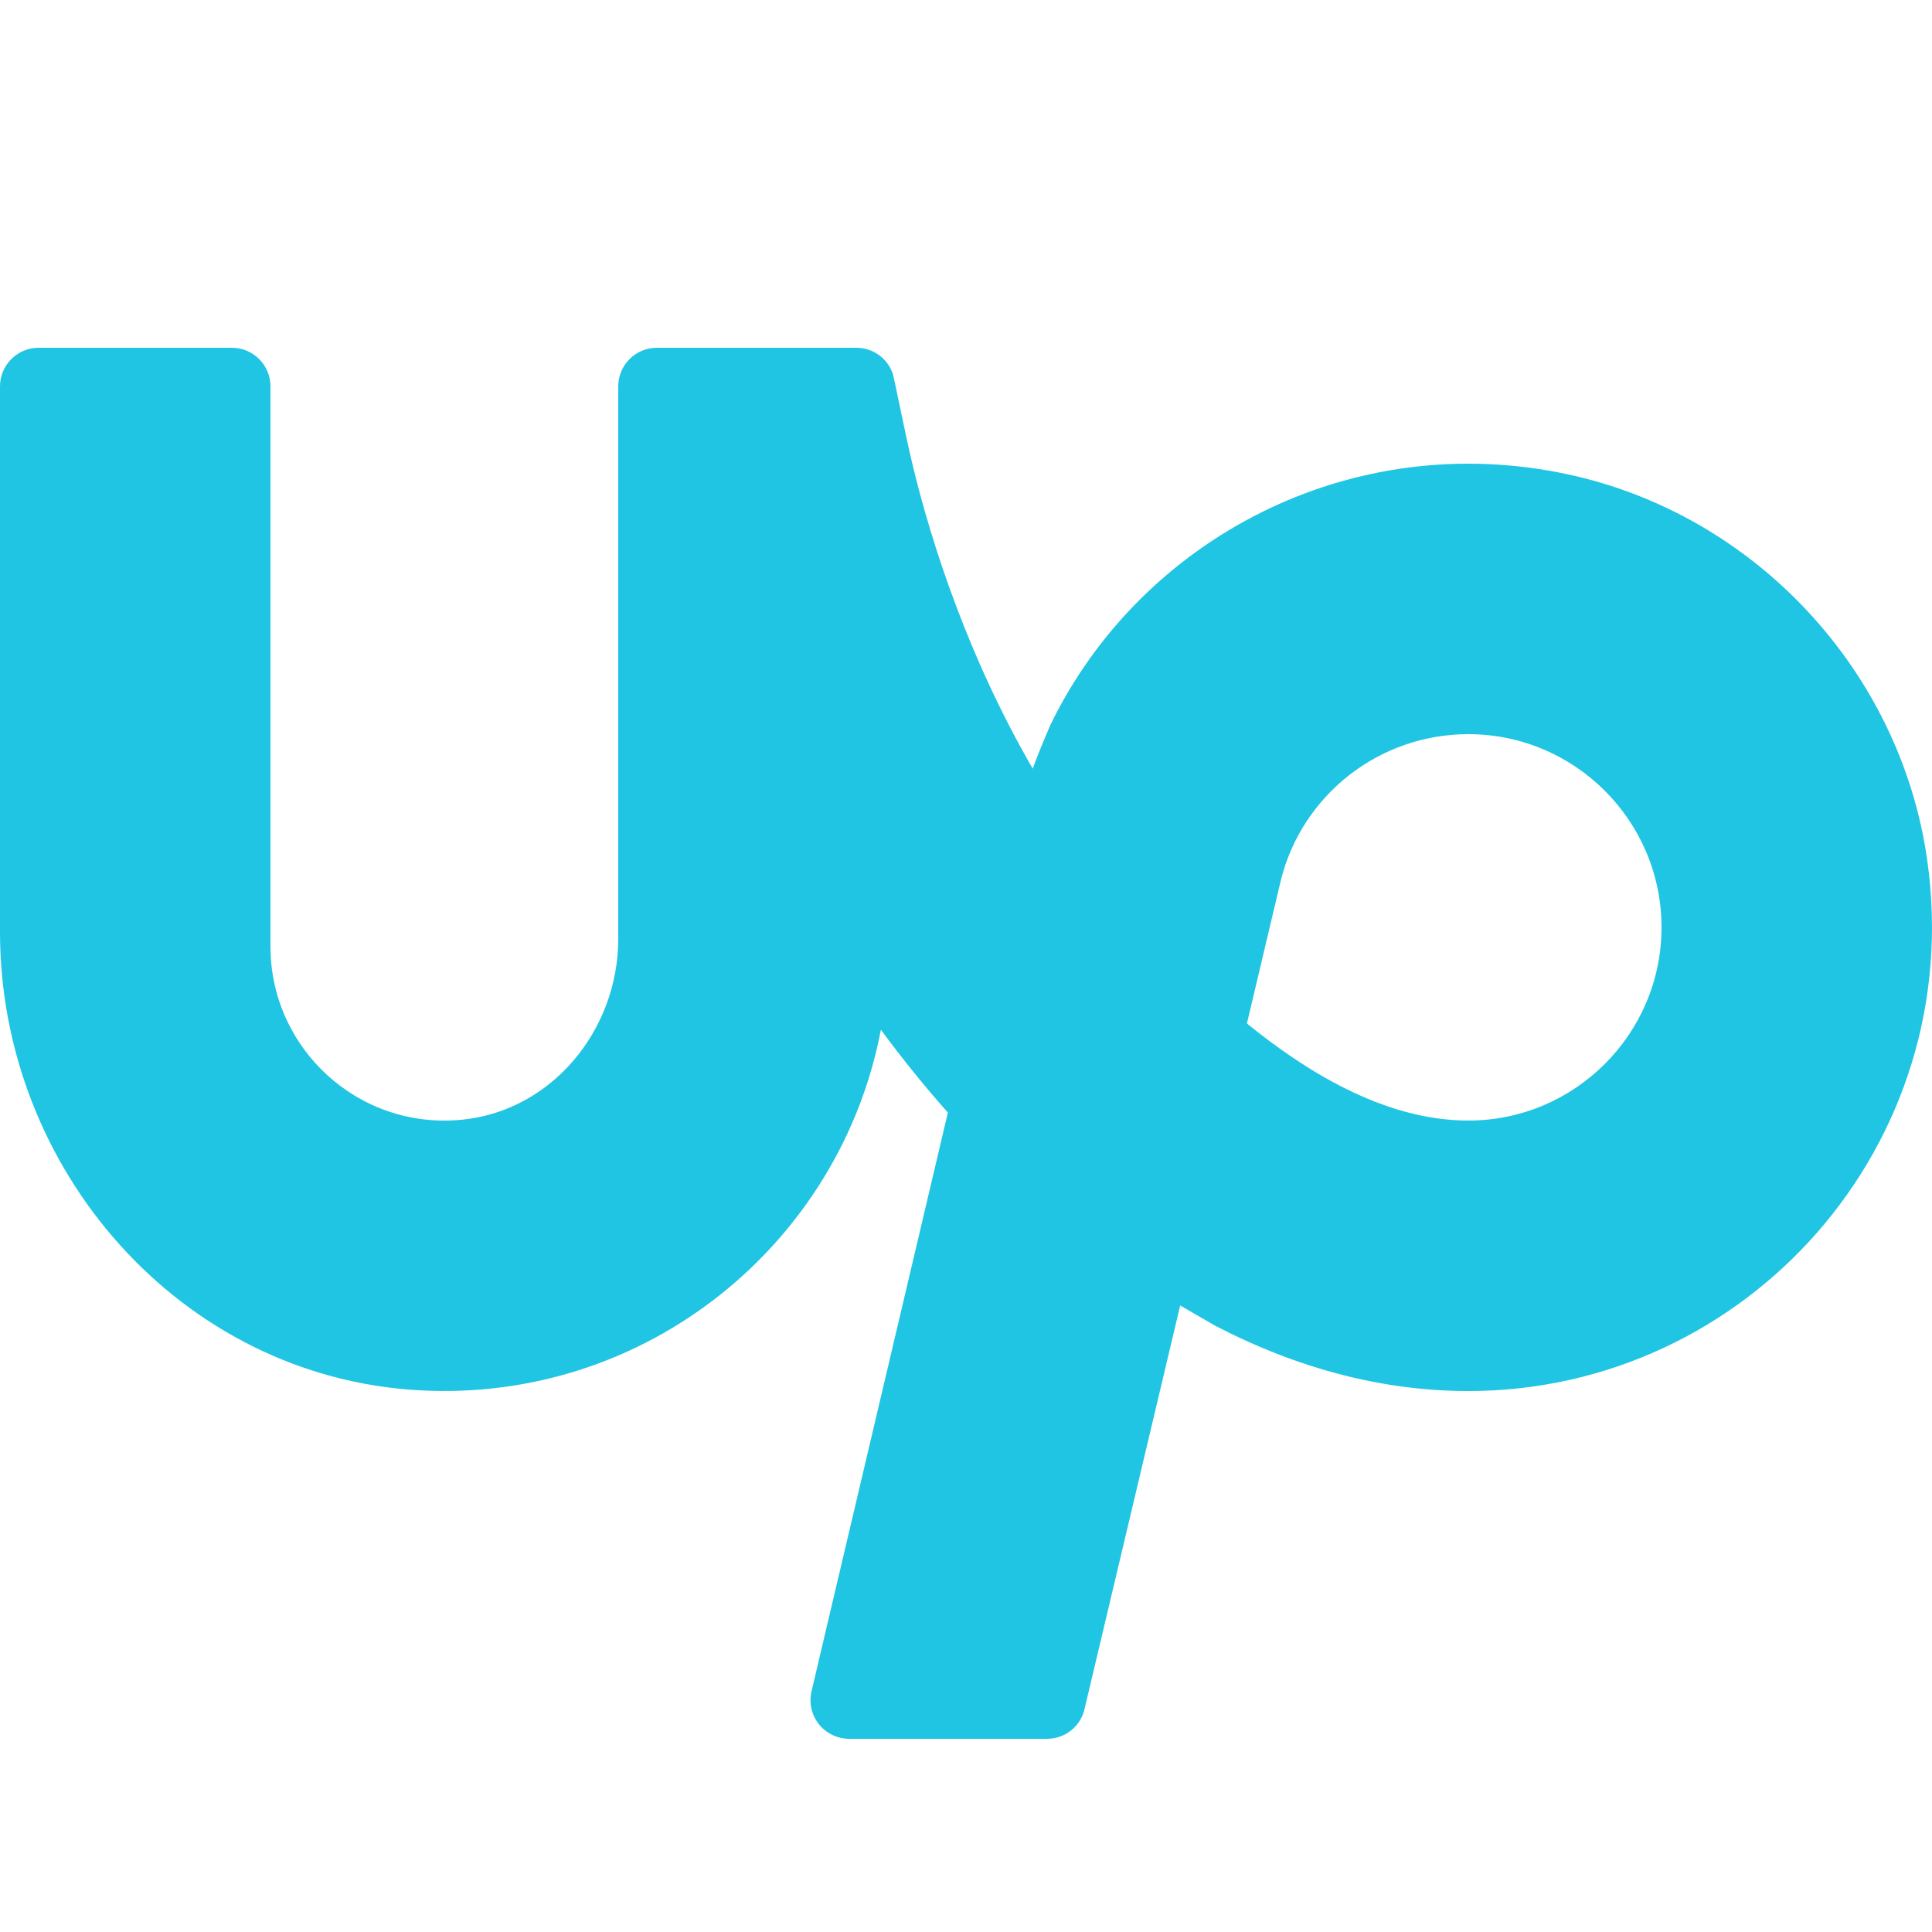
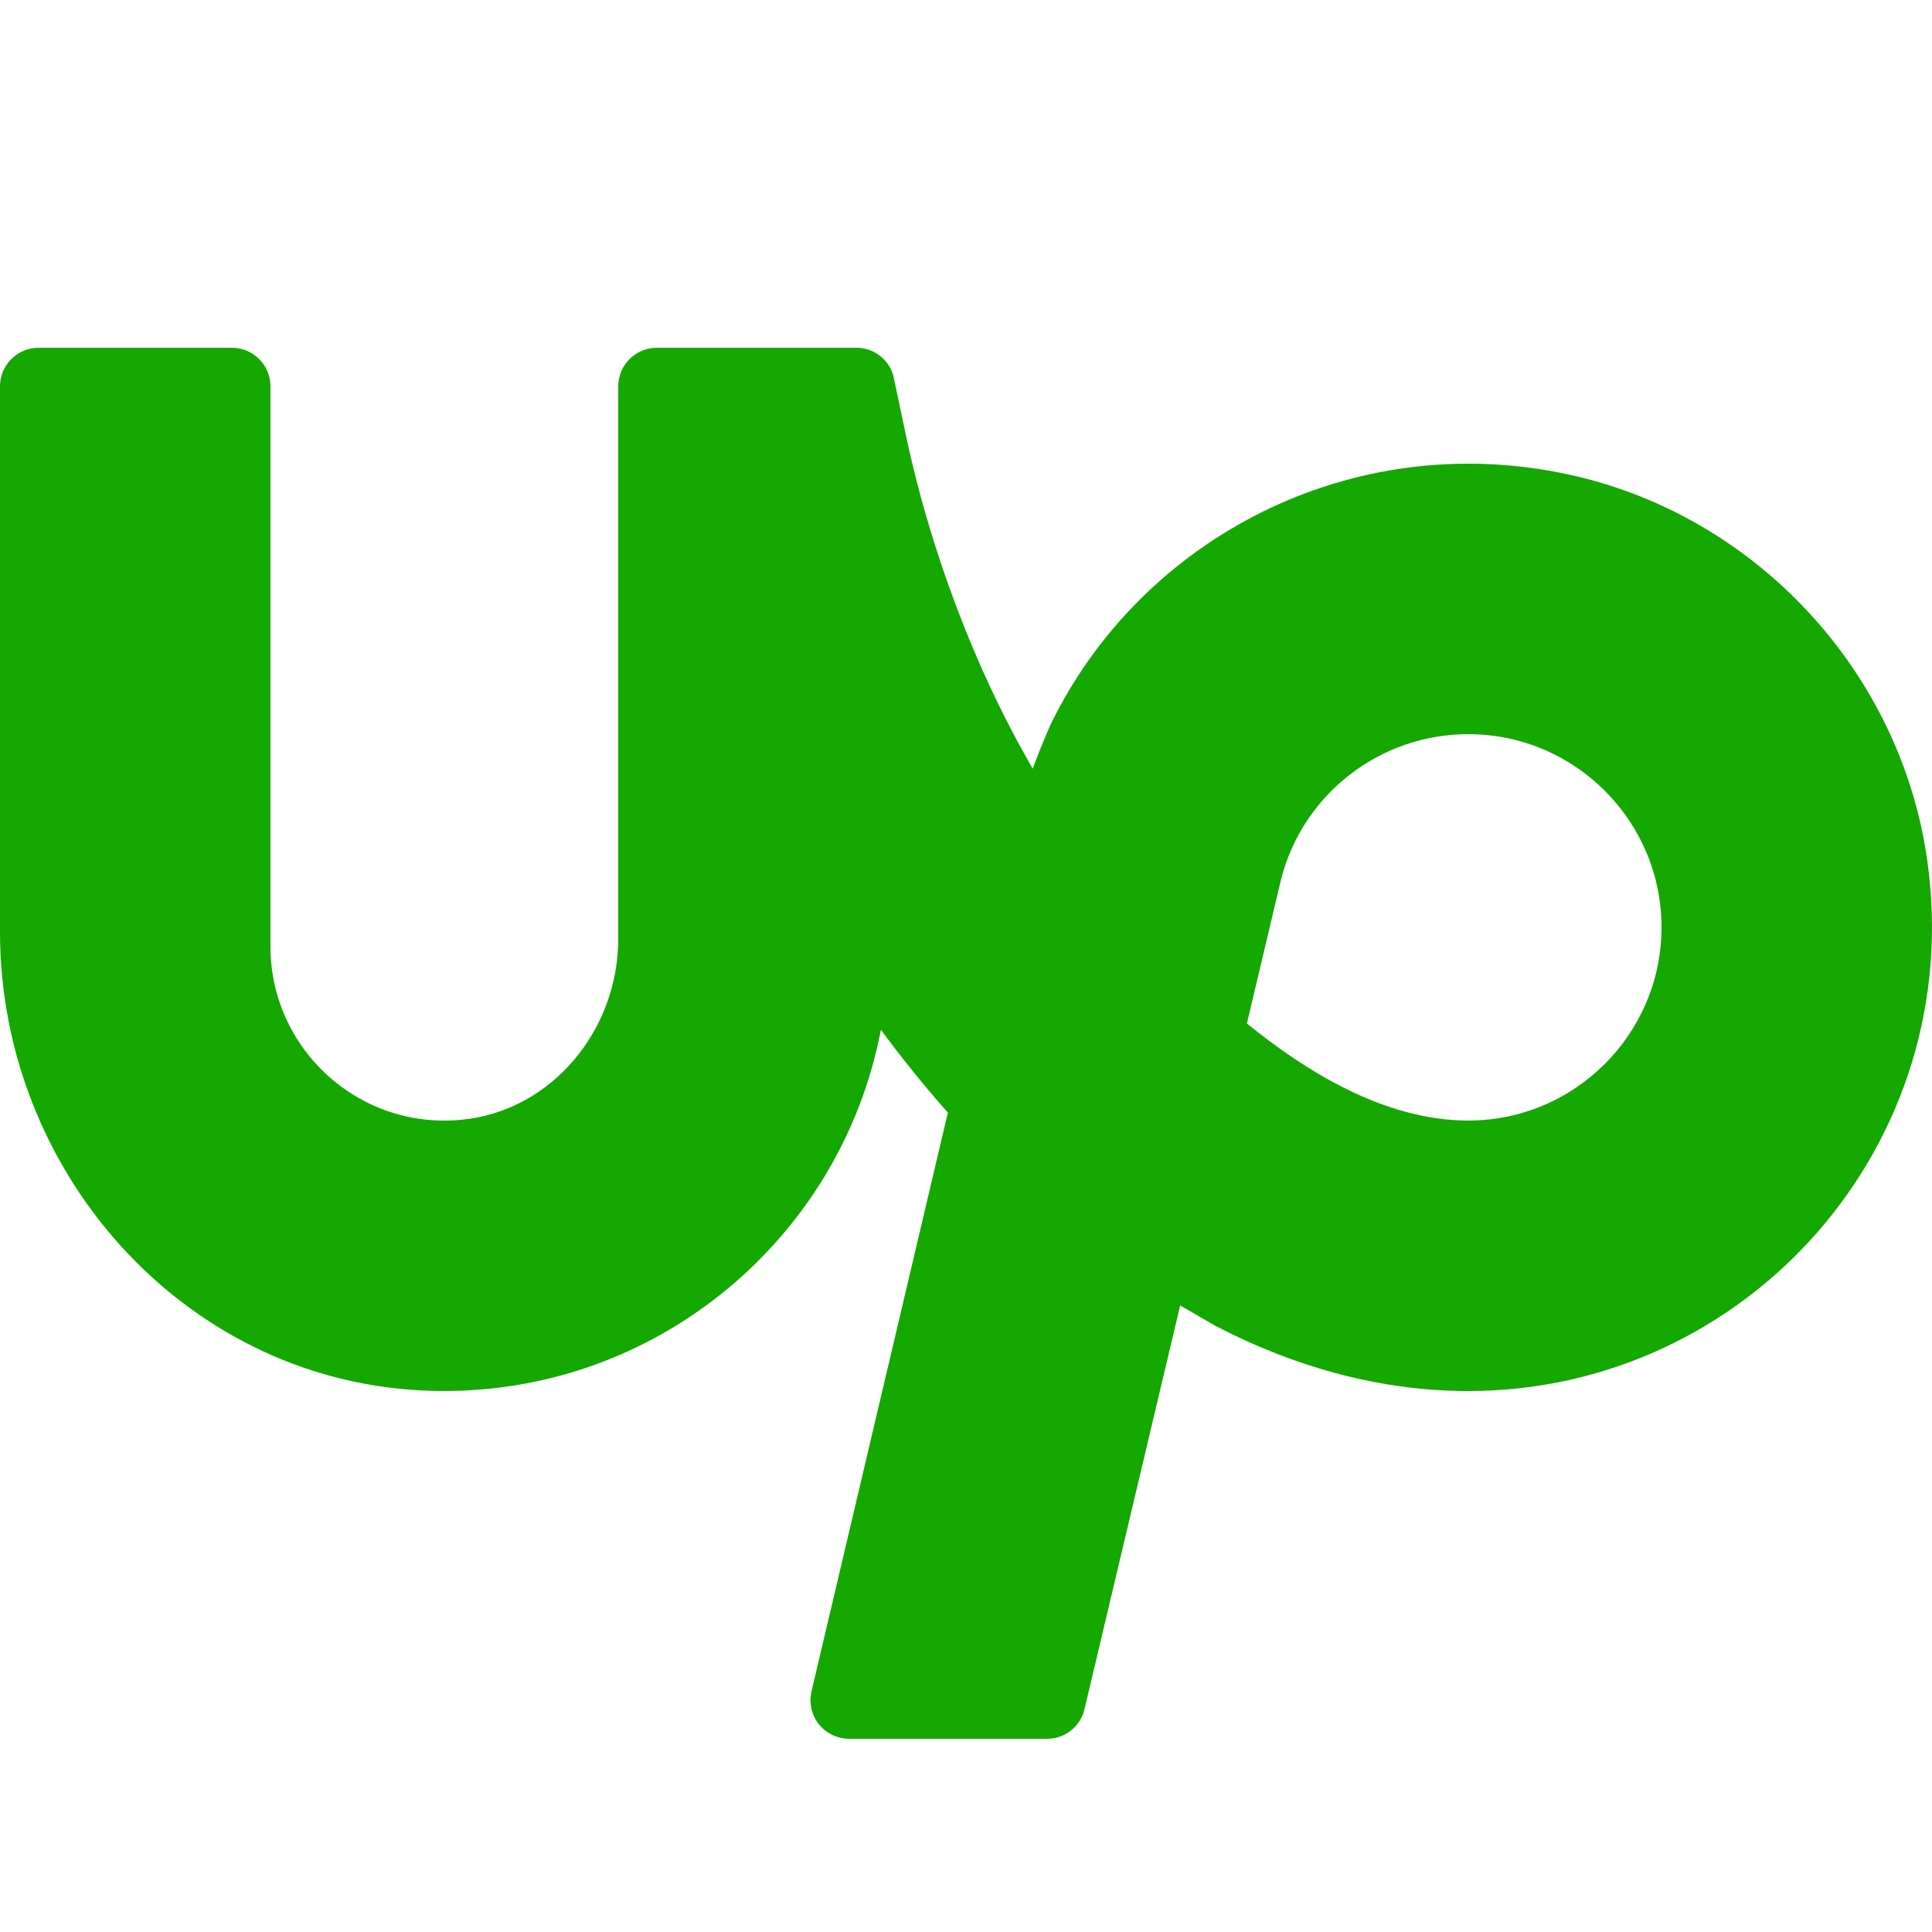
- <svg xmlns="http://www.w3.org/2000/svg" fill="#000000" viewBox="0 0 50 50" width="50px" height="50px">
-   <path fill="#1FC5E2" d="M 1 9 C 0.448 9 0 9.448 0 10 L 0 24.115 C 0 30.276 4.683 35.631 10.834 35.98 C 16.731 36.314 21.748 32.176 22.797 26.65 C 23.367 27.42 23.946 28.136 24.531 28.793 L 21.002 43.771 C 20.933 44.069 21.002 44.38 21.191 44.621 C 21.382 44.859 21.671 45 21.977 45 L 27.096 45 C 27.56 45 27.959 44.687 28.066 44.236 C 28.687 41.615 29.661 37.508 30.543 33.785 L 31.453 34.312 C 33.618 35.434 35.815 36 38 36 C 45.192 36 50.926 29.641 49.875 22.25 C 49.179 17.354 45.414 13.318 40.58 12.277 C 34.951 11.064 29.525 13.949 27.193 18.744 C 27.193 18.744 26.935 19.319 26.727 19.893 C 25.077 17.047 24.108 14.094 23.6 11.955 C 23.415 11.175 23.137 9.763 23.105 9.672 C 22.966 9.269 22.589 9 22.162 9 L 17 9 C 16.448 9 16 9.448 16 10 L 16 24.301 C 16 26.65 14.287 28.751 11.949 28.979 C 9.267 29.241 7 27.13 7 24.5 L 7 10 C 7 9.448 6.552 9 6 9 L 1 9 z M 38 19 C 40.757 19 43 21.243 43 24 C 43 26.757 40.757 29 38 29 C 35.775 29 33.714 27.658 32.27 26.488 C 32.797 24.263 33.15 22.773 33.156 22.748 C 33.724 20.541 35.717 19 38 19 z" />
+ <svg xmlns="http://www.w3.org/2000/svg" fill="#000000" viewBox="0 0 50 50" width="45px" height="45px">
+   <path fill="#14a800" d="M 1 9 C 0.448 9 0 9.448 0 10 L 0 24.115 C 0 30.276 4.683 35.631 10.834 35.98 C 16.731 36.314 21.748 32.176 22.797 26.65 C 23.367 27.42 23.946 28.136 24.531 28.793 L 21.002 43.771 C 20.933 44.069 21.002 44.38 21.191 44.621 C 21.382 44.859 21.671 45 21.977 45 L 27.096 45 C 27.56 45 27.959 44.687 28.066 44.236 C 28.687 41.615 29.661 37.508 30.543 33.785 L 31.453 34.312 C 33.618 35.434 35.815 36 38 36 C 45.192 36 50.926 29.641 49.875 22.25 C 49.179 17.354 45.414 13.318 40.58 12.277 C 34.951 11.064 29.525 13.949 27.193 18.744 C 27.193 18.744 26.935 19.319 26.727 19.893 C 25.077 17.047 24.108 14.094 23.6 11.955 C 23.415 11.175 23.137 9.763 23.105 9.672 C 22.966 9.269 22.589 9 22.162 9 L 17 9 C 16.448 9 16 9.448 16 10 L 16 24.301 C 16 26.65 14.287 28.751 11.949 28.979 C 9.267 29.241 7 27.13 7 24.5 L 7 10 C 7 9.448 6.552 9 6 9 L 1 9 z M 38 19 C 40.757 19 43 21.243 43 24 C 43 26.757 40.757 29 38 29 C 35.775 29 33.714 27.658 32.27 26.488 C 32.797 24.263 33.15 22.773 33.156 22.748 C 33.724 20.541 35.717 19 38 19 z" />
</svg>
